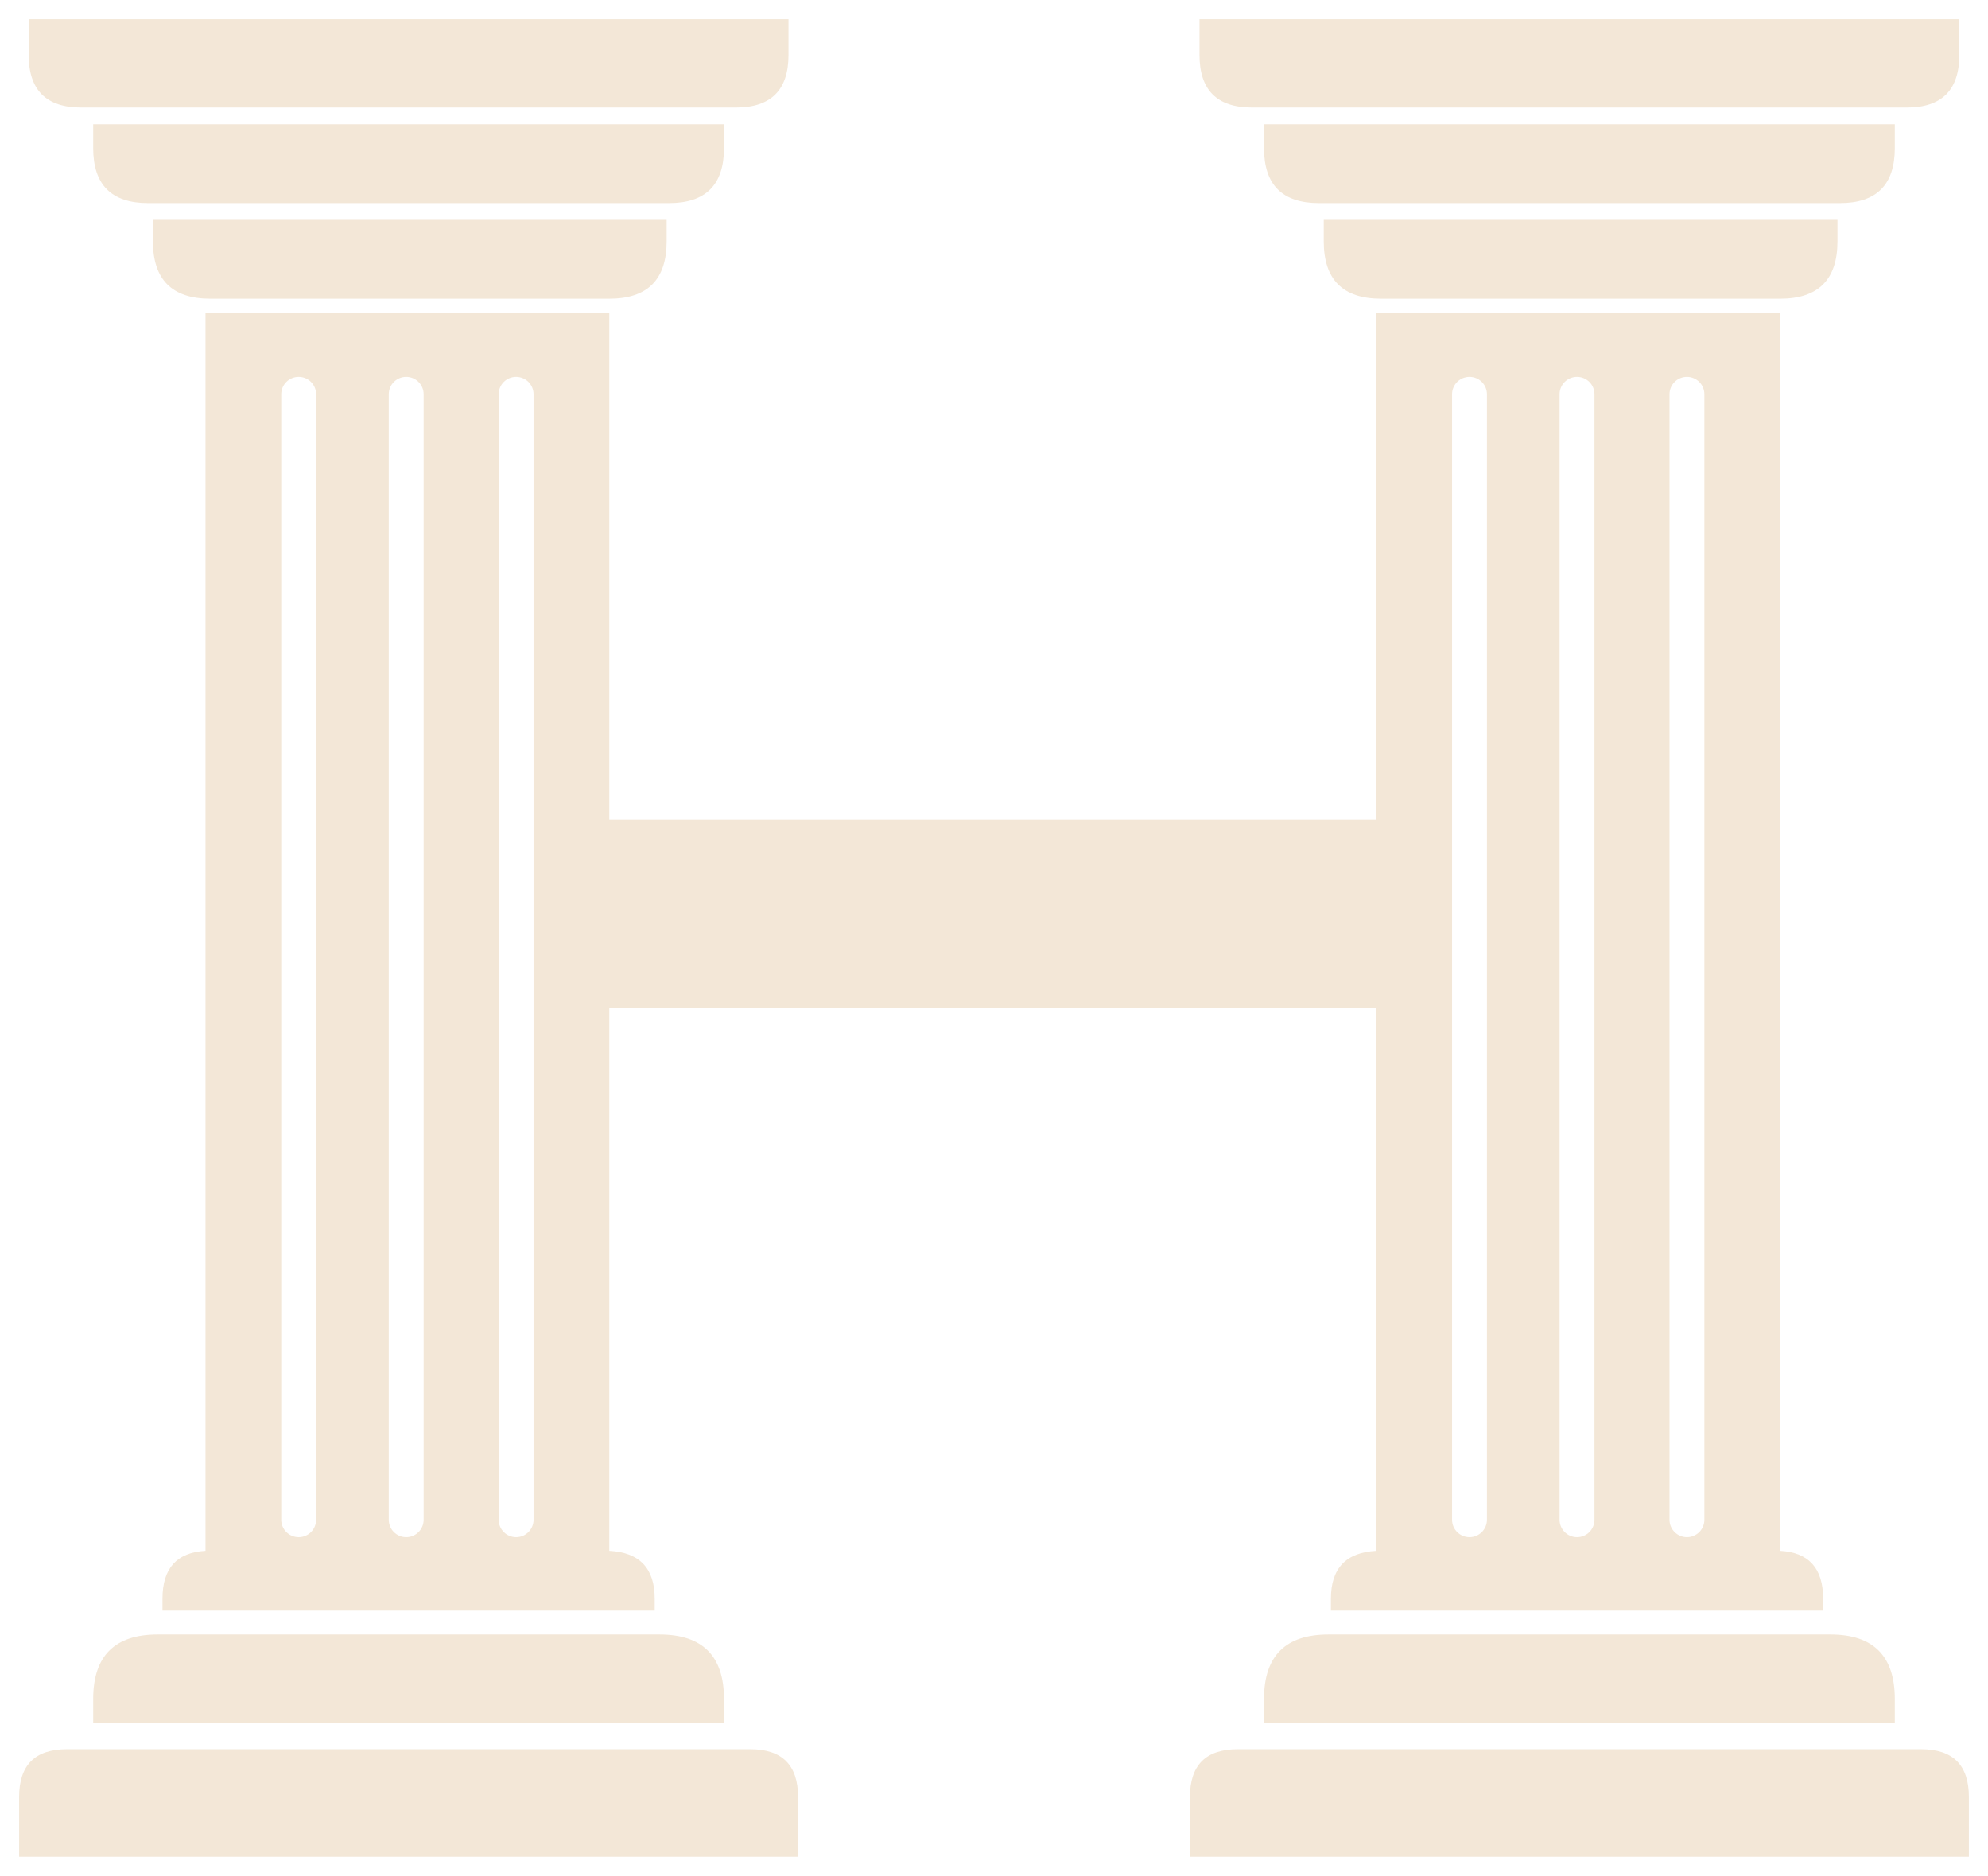
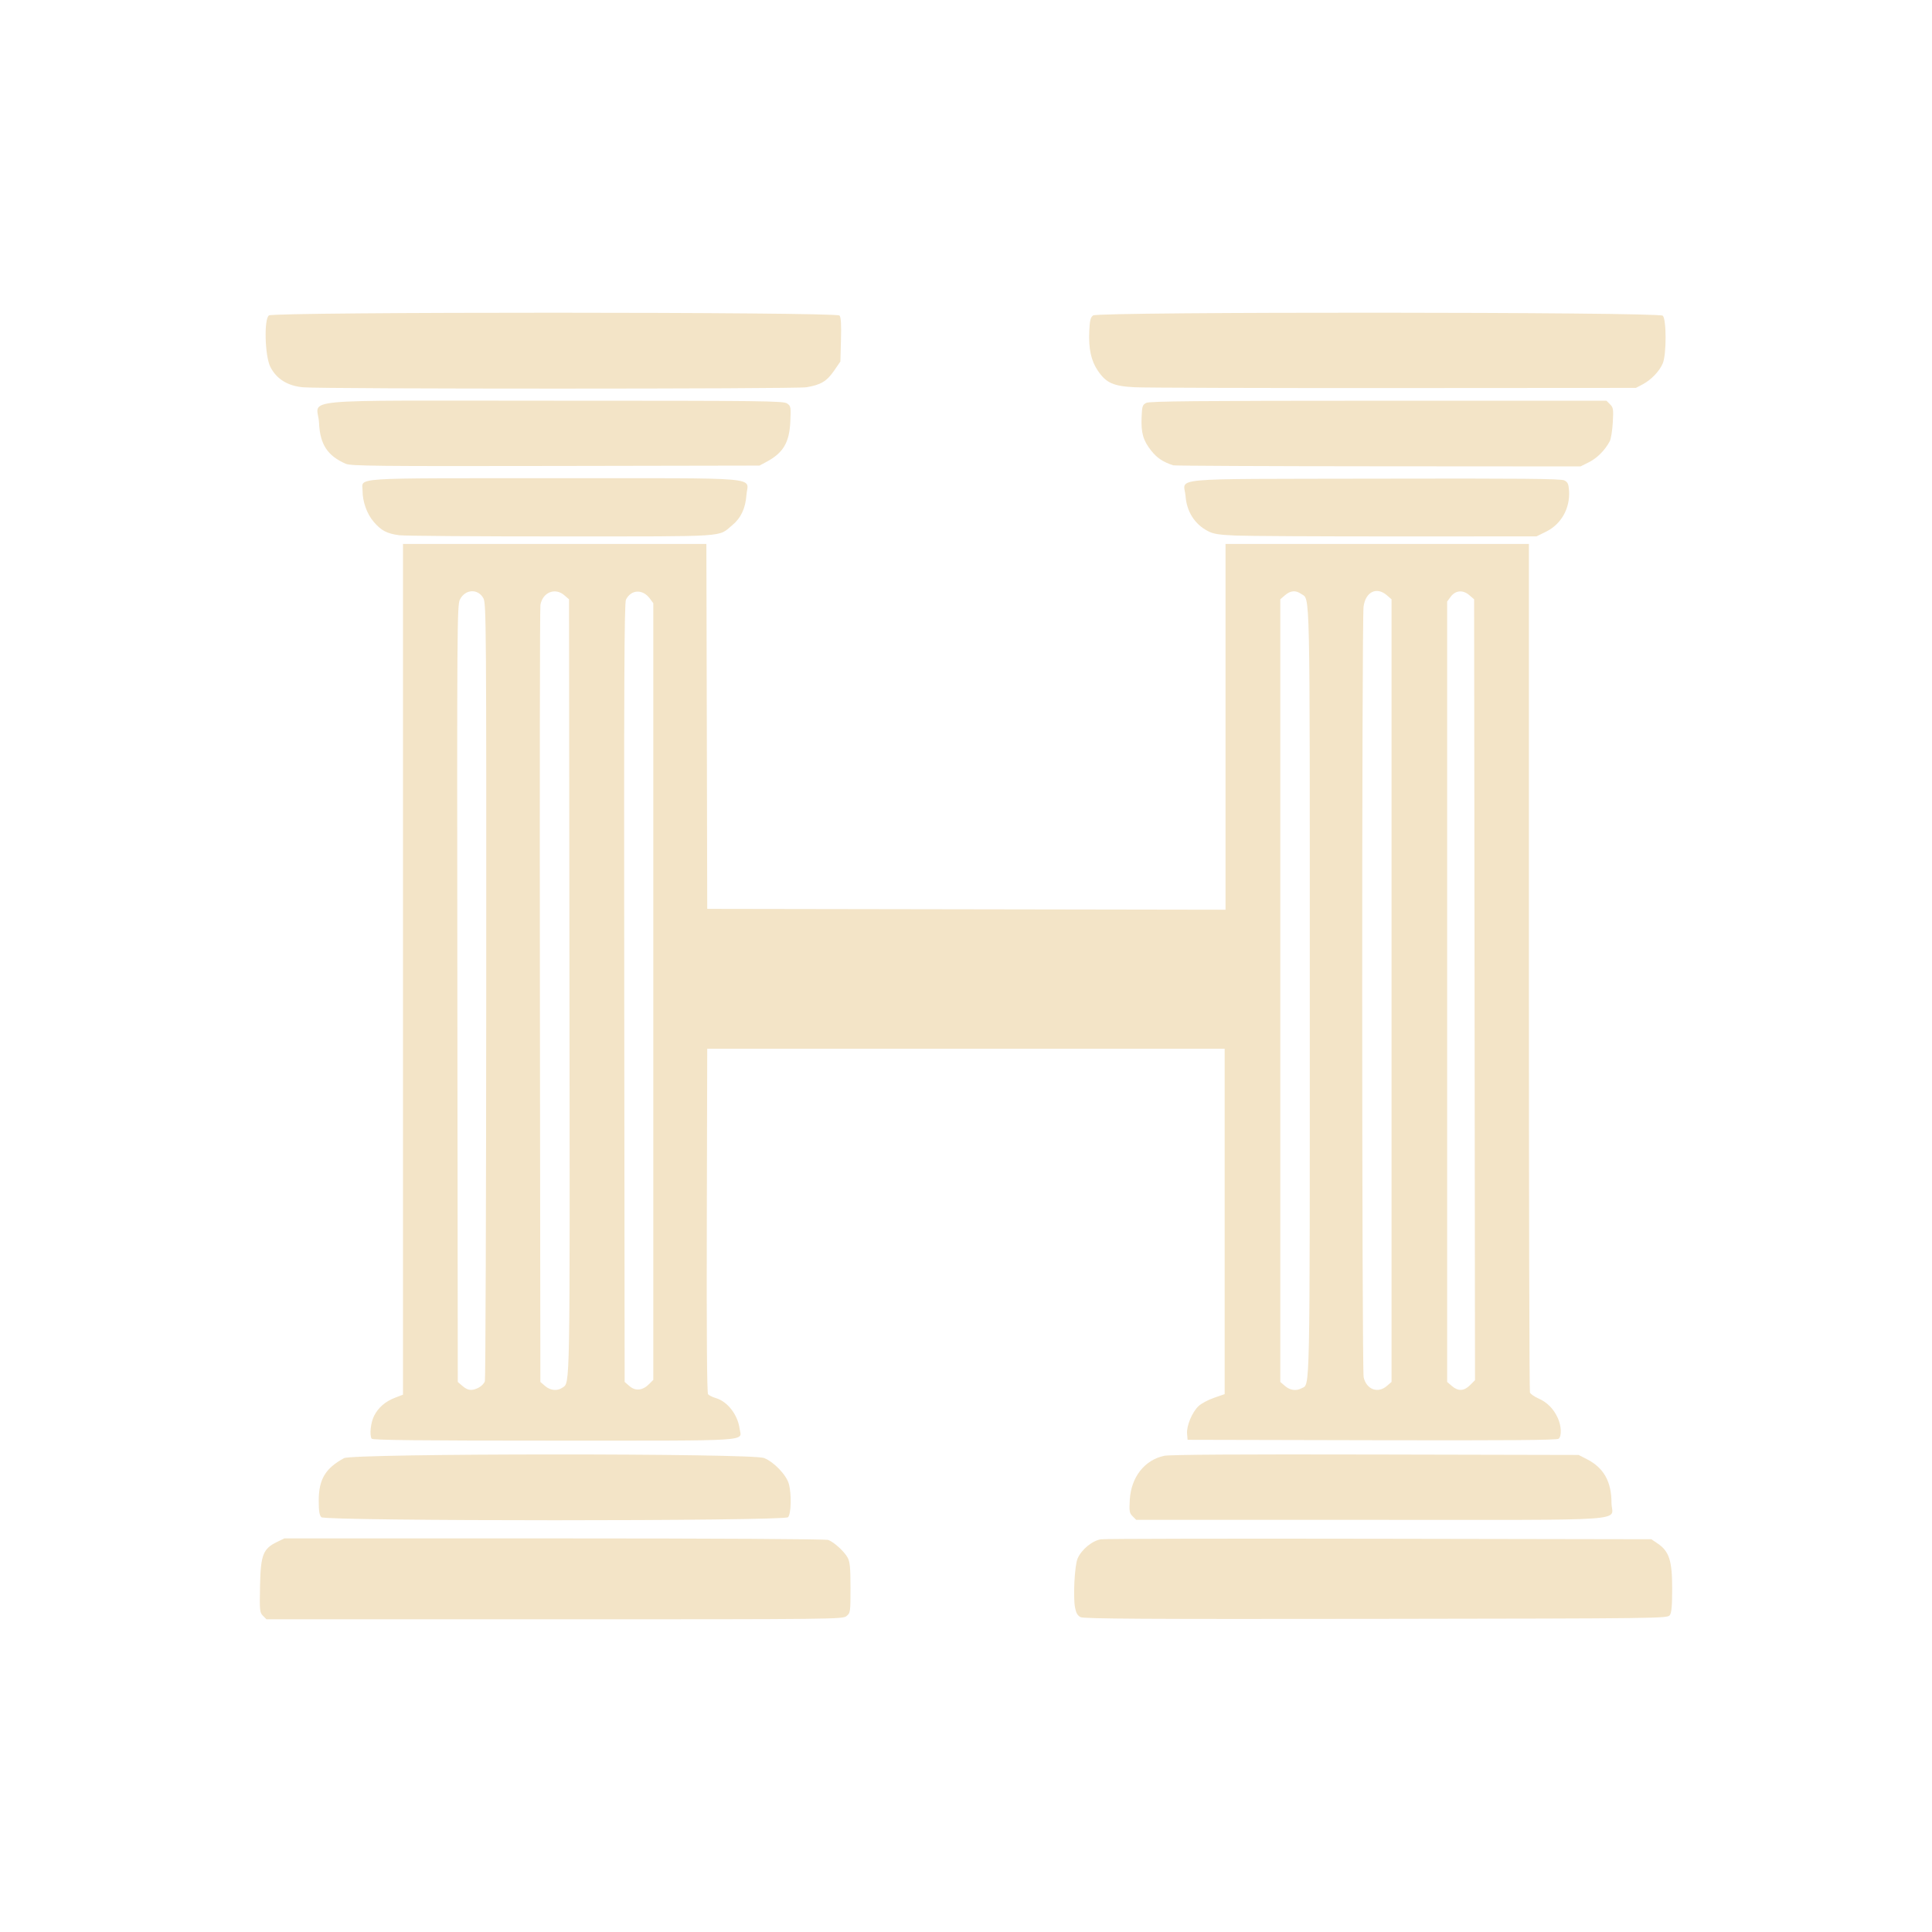
- <svg xmlns="http://www.w3.org/2000/svg" viewBox="208 230 832 785" width="832" height="785">
-   <g id="monograma-h" fill="#F3E7D7">
-     <path id="corpo-h" fill-rule="evenodd" d="M294 361 H463 V573 H784 V361 H953 V879 Q971 880 971 899 V904 H765 V899 Q765 880 784 879 V652 H463 V879 Q482 880 482 899 V904 H276 V899 Q276 880 294 879 Z M325.7 395 A7.3 7.3 0 0 1 340.3 395 V866 A7.3 7.3 0 0 1 325.7 866 Z M370.7 395 A7.3 7.3 0 0 1 385.3 395 V866 A7.3 7.3 0 0 1 370.7 866 Z M416.7 395 A7.3 7.3 0 0 1 431.3 395 V866 A7.3 7.3 0 0 1 416.7 866 Z M815.7 395 A7.3 7.3 0 0 1 830.3 395 V866 A7.3 7.3 0 0 1 815.7 866 Z M860.7 395 A7.3 7.3 0 0 1 875.3 395 V866 A7.3 7.3 0 0 1 860.7 866 Z M906.7 395 A7.3 7.3 0 0 1 921.3 395 V866 A7.3 7.3 0 0 1 906.7 866 Z" />
-     <g id="acabamentos-esquerdo" transform="translate(0 0)">
-       <path d="M220 238 H538 V253 Q538 275 516 275 H242 Q220 275 220 253 Z" />
-       <path d="M247 282 H511 V292 Q511 315 488 315 H270 Q247 315 247 292 Z" />
-       <path d="M272 322 H487 V331 Q487 355 463 355 H296 Q272 355 272 331 Z" />
-       <path d="M247 951 V941 Q247 914 274 914 H484 Q511 914 511 941 V951 Z" />
-       <path d="M216 1007 V982 Q216 962 236 962 H522 Q542 962 542 982 V1007 Z" />
-     </g>
-     <g id="acabamentos-direito" transform="translate(490 0)">
-       <path d="M220 238 H538 V253 Q538 275 516 275 H242 Q220 275 220 253 Z" />
-       <path d="M247 282 H511 V292 Q511 315 488 315 H270 Q247 315 247 292 Z" />
-       <path d="M272 322 H487 V331 Q487 355 463 355 H296 Q272 355 272 331 Z" />
-       <path d="M247 951 V941 Q247 914 274 914 H484 Q511 914 511 941 V951 Z" />
-       <path d="M216 1007 V982 Q216 962 236 962 H522 Q542 962 542 982 V1007 Z" />
-     </g>
+ <svg xmlns="http://www.w3.org/2000/svg" width="100%" height="100%" viewBox="0 0 2000 2000" version="1.1" xml:space="preserve" style="fill-rule:evenodd;clip-rule:evenodd;stroke-linejoin:round;stroke-miterlimit:2;">
+   <g>
+     <path d="M272.248,1672.68c-3.385,-3.385 -3.577,-5.234 -3.053,-31.11c0.646,-31.982 3.106,-38.333 17.57,-45.33l7.642,-3.699l279.378,0c168.653,0 281.07,0.646 283.652,1.623c6.037,2.303 16.523,11.865 20.03,18.268c2.39,4.397 2.949,10.259 2.966,31.302c0,25.09 -0.122,25.98 -4.118,29.225c-4.03,3.245 -11.167,3.333 -302.287,3.333l-298.169,0l-3.612,-3.612Z" style="fill:#f3e4c7;" />
+     <path d="M1118.634,1674.058c-3.158,-1.605 -4.694,-4.275 -5.775,-10.015c-2.094,-11.219 -0.419,-43.306 2.635,-50.564c3.926,-9.335 15.354,-18.739 24.34,-20.013c4.153,-0.593 134.018,-0.838 288.59,-0.558l281.053,0.506l6.438,4.362c11.969,8.096 15.11,17.71 15.11,46.255c0,18.495 -0.611,25.457 -2.478,28.004c-2.425,3.333 -7.782,3.385 -304.032,3.804c-239.369,0.332 -302.444,-0.035 -305.881,-1.78Z" style="fill:#f3e4c7;" />
+     <path d="M332.688,1570.609c-2.041,-2.059 -2.739,-6.369 -2.739,-17.117c0,-22.019 6.84,-33.518 26.172,-44.004c9.265,-5.025 421.736,-5.2 434.735,-0.174c10.102,3.891 23.171,17.465 25.736,26.73c2.949,10.591 2.443,31.284 -0.838,34.565c-4.188,4.188 -478.878,4.188 -483.066,0Z" style="fill:#f3e4c7;" />
+     <path d="M1172.479,1569.649c-3.298,-3.298 -3.612,-5.182 -2.931,-17.082c1.361,-23.38 15.284,-41.195 35.611,-45.522c5.723,-1.221 77.731,-1.675 218.781,-1.343l210.249,0.471l8.515,4.345c17.465,8.916 25.509,23.206 25.509,45.278c0,19.612 29.313,17.553 -249.507,17.553l-242.527,0l-3.699,-3.699Z" style="fill:#f3e4c7;" />
+     <path d="M384.736,1489.318c-2.39,-3.856 -0.995,-16.715 2.547,-23.677c4.449,-8.707 11.69,-14.936 21.985,-18.861l7.921,-3.019l0,-880.654l314.047,0l0.454,188.875l0.436,188.875l268.263,0.436l268.263,0.454l0,-378.639l314.064,0l0,437.806c0,240.783 0.471,439.044 1.064,440.562c0.576,1.518 4.502,4.275 8.707,6.142c9.108,4.03 15.703,10.643 20.083,20.17c3.804,8.253 4.257,18.844 0.925,21.601c-1.727,1.448 -53.635,1.849 -193.237,1.518l-190.864,-0.436l-0.541,-6.421c-0.663,-8.044 5.182,-22.054 11.882,-28.475c2.739,-2.617 9.945,-6.473 16.017,-8.567l11.027,-3.804l0,-357.527l-535.654,0l-0.436,177.778c-0.297,115.768 0.157,178.511 1.274,179.872c0.96,1.152 4.728,2.984 8.358,4.065c11.917,3.577 22.403,17.221 24.34,31.668c1.78,13.278 17.5,12.283 -192.329,12.283c-139.951,0 -187.653,-0.506 -188.596,-2.024Zm110.934,-52.92c2.757,-1.431 5.583,-4.379 6.281,-6.543c0.68,-2.164 1.309,-184.129 1.396,-404.375c0.14,-378.395 -0.017,-400.746 -2.896,-406.085c-5.601,-10.329 -18.896,-9.631 -24.375,1.309c-2.896,5.758 -3.036,28.022 -2.617,407.987l0.436,401.88l4.903,4.222c5.636,4.851 9.823,5.252 16.872,1.605Zm86.647,0.052c7.904,-5.531 7.677,7.939 7.189,-414.181l-0.454,-401.88l-4.903,-4.222c-9.544,-8.218 -22.368,-3.036 -24.706,9.998c-0.576,3.228 -0.82,185.542 -0.541,405.143l0.489,399.263l4.903,4.222c5.531,4.763 12.65,5.426 18.024,1.658Zm89.613,-3.647l4.362,-4.362l0,-804.005l-3.664,-4.938c-7.381,-9.893 -19.298,-9.3 -24.637,1.239c-1.745,3.42 -2.111,87.101 -1.78,407.08l0.419,402.753l5.077,4.379c6.177,5.304 13.557,4.519 20.222,-2.146Zm675.5,4.31c8.881,-4.763 8.462,15.703 8.462,-410.761c0,-428.611 0.506,-404.934 -8.933,-411.546c-5.671,-3.978 -10.992,-3.542 -16.698,1.361l-4.903,4.222l0,810.181l4.903,4.222c5.234,4.502 11.498,5.357 17.169,2.321Zm88.182,-2.321l4.903,-4.222l0,-810.181l-4.903,-4.222c-10.556,-9.073 -21.88,-3.594 -24.043,11.655c-1.937,13.679 -1.849,789.61 0.087,798.003c2.931,12.58 14.656,16.959 23.956,8.968Zm86.193,-0.907l5.112,-5.112l-0.454,-404.201l-0.454,-404.183l-5.008,-4.31c-6.613,-5.688 -14.272,-5.025 -19.245,1.675l-3.664,4.938l0,807.878l4.903,4.222c6.543,5.636 12.545,5.339 18.809,-0.907Z" style="fill:#f3e4c7;" />
+     <path d="M413.316,554.07c-12.737,-1.658 -18.652,-4.763 -26.521,-13.958c-6.979,-8.148 -11.481,-20.763 -11.481,-32.174c0,-13.906 -15.982,-12.877 198.907,-12.877c220.456,0 199.884,-1.797 198.506,17.256c-0.995,13.871 -5.74,23.991 -14.744,31.406c-15.075,12.423 -1.483,11.533 -176.783,11.585c-86.839,0.035 -162.406,-0.523 -167.885,-1.239Z" style="fill:#f3e4c7;" />
+     <path d="M1279.121,554.401c-17.867,-0.785 -23.119,-1.64 -28.999,-4.763c-13.487,-7.154 -21.636,-20.065 -22.857,-36.17c-1.466,-19.542 -24.061,-17.465 196.098,-17.954c151.833,-0.332 192.539,0.035 195.994,1.78c3.629,1.832 4.449,3.682 4.92,10.888c1.169,18.006 -8.148,34.512 -23.799,42.207l-9.91,4.868l-144.819,0.052c-79.65,0.035 -154.624,-0.384 -166.629,-0.907Z" style="fill:#f3e4c7;" />
+     <path d="M357.936,480.108c-18.931,-8.253 -26.643,-20.048 -27.673,-42.259c-1.186,-26.102 -33.448,-23.049 242.964,-23.049c217.071,0 237.869,0.244 241.585,2.861c3.873,2.704 4.048,3.647 3.333,18.757c-1.012,21.74 -7.328,32.401 -24.724,41.701l-7.206,3.856l-211.121,0.384c-184.862,0.332 -211.871,0.052 -217.158,-2.251Z" style="fill:#f3e4c7;" />
+     <path d="M1214.563,481.713c-10.573,-3.437 -16.75,-7.538 -22.77,-15.093c-8.41,-10.573 -10.678,-18.46 -10.015,-34.791c0.454,-11.411 0.907,-12.772 4.868,-14.778c3.437,-1.745 53.967,-2.198 240.346,-2.233l235.984,-0.017l3.716,3.716c3.385,3.385 3.647,5.095 2.861,18.861c-0.471,8.34 -1.884,17.064 -3.141,19.402c-4.903,9.23 -13.121,17.518 -21.513,21.688l-8.776,4.379l-209.481,-0.14c-115.209,-0.07 -210.632,-0.523 -212.081,-0.995Z" style="fill:#f3e4c7;" />
+     <path d="M314.089,400.946c-16.174,-1.361 -27.795,-8.532 -34.216,-21.112c-5.688,-11.167 -6.752,-49.448 -1.483,-53.304c5.2,-3.804 587.51,-3.699 590.668,0.105c1.518,1.832 1.954,9.108 1.518,25.09l-0.611,22.525l-6.648,9.666c-7.468,10.835 -13.784,14.569 -28.685,16.994c-11.132,1.815 -499.101,1.849 -520.544,0.035Z" style="fill:#f3e4c7;" />
+     <path d="M1175.305,400.911c-22.787,-1.117 -30.133,-4.362 -38.839,-17.204c-6.944,-10.225 -9.684,-22.805 -8.864,-40.759c0.506,-11.306 1.274,-14.43 3.996,-16.419c5.391,-3.943 585.765,-3.664 589.708,0.279c3.873,3.891 3.908,39.939 0.035,49.221c-3.437,8.235 -11.882,17.082 -20.85,21.845l-6.979,3.682l-249.507,0.157c-137.229,0.07 -258.143,-0.297 -268.699,-0.803Z" style="fill:#f3e4c7;" />
  </g>
</svg>
